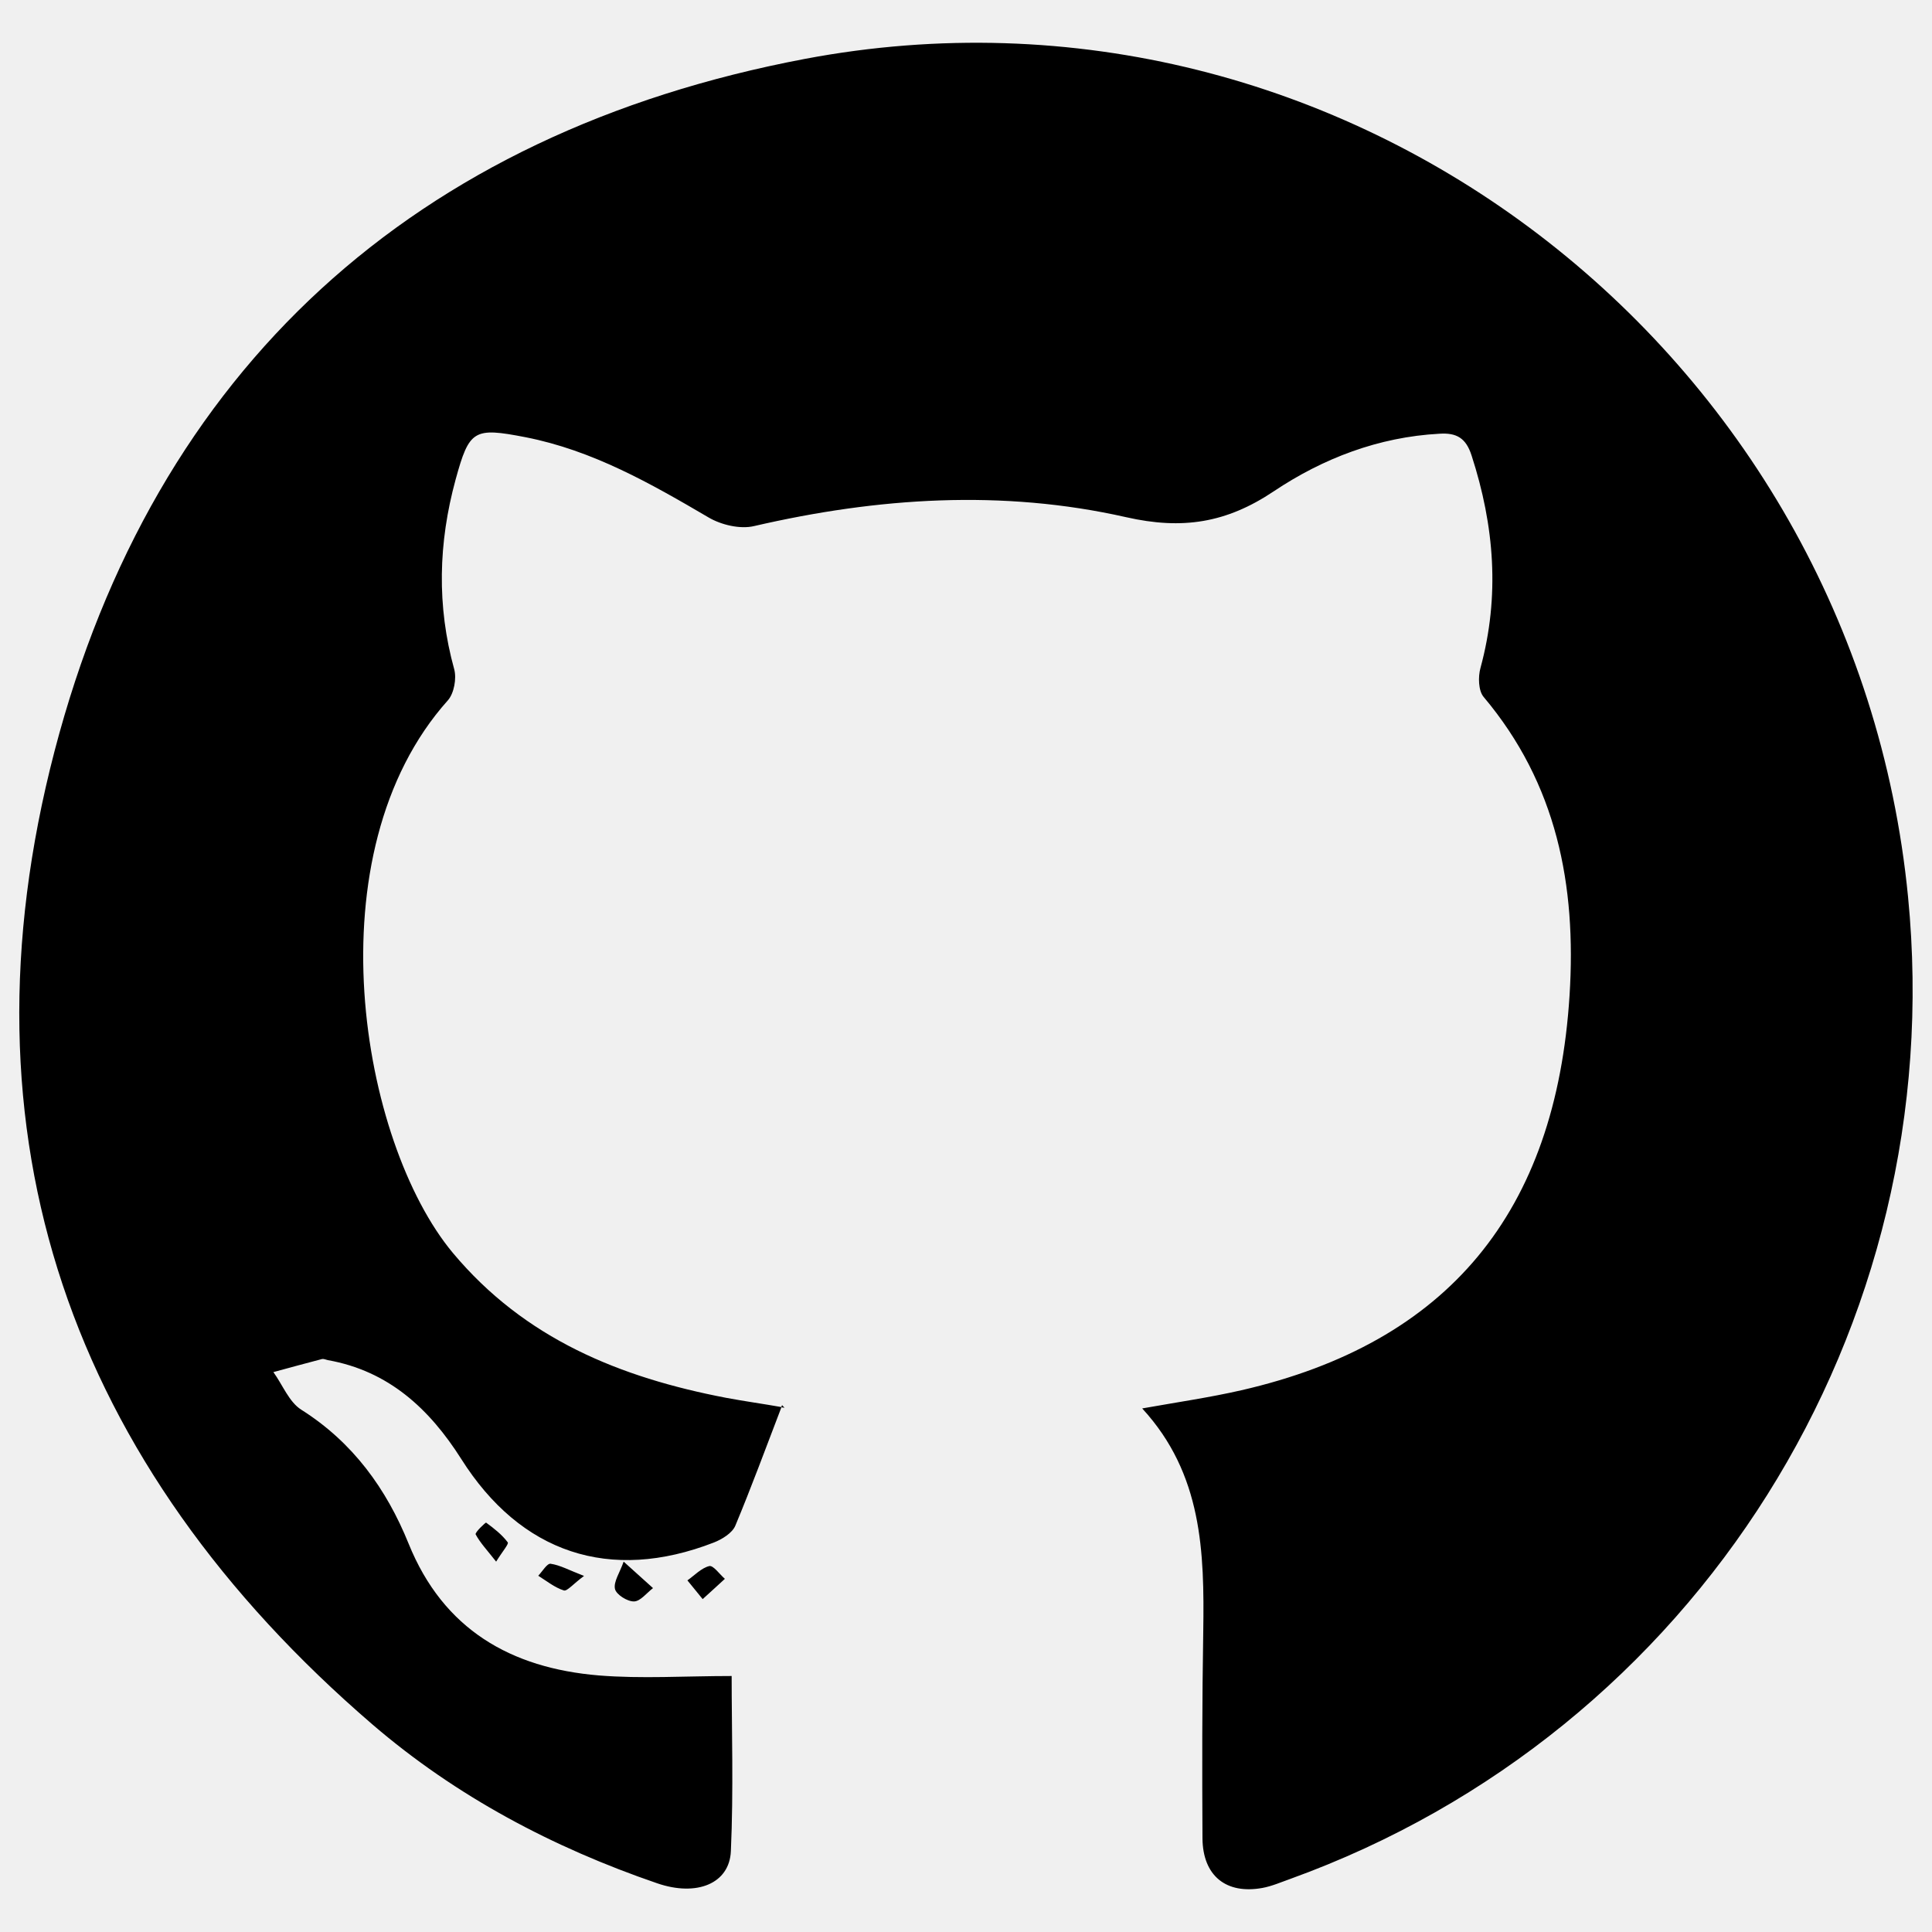
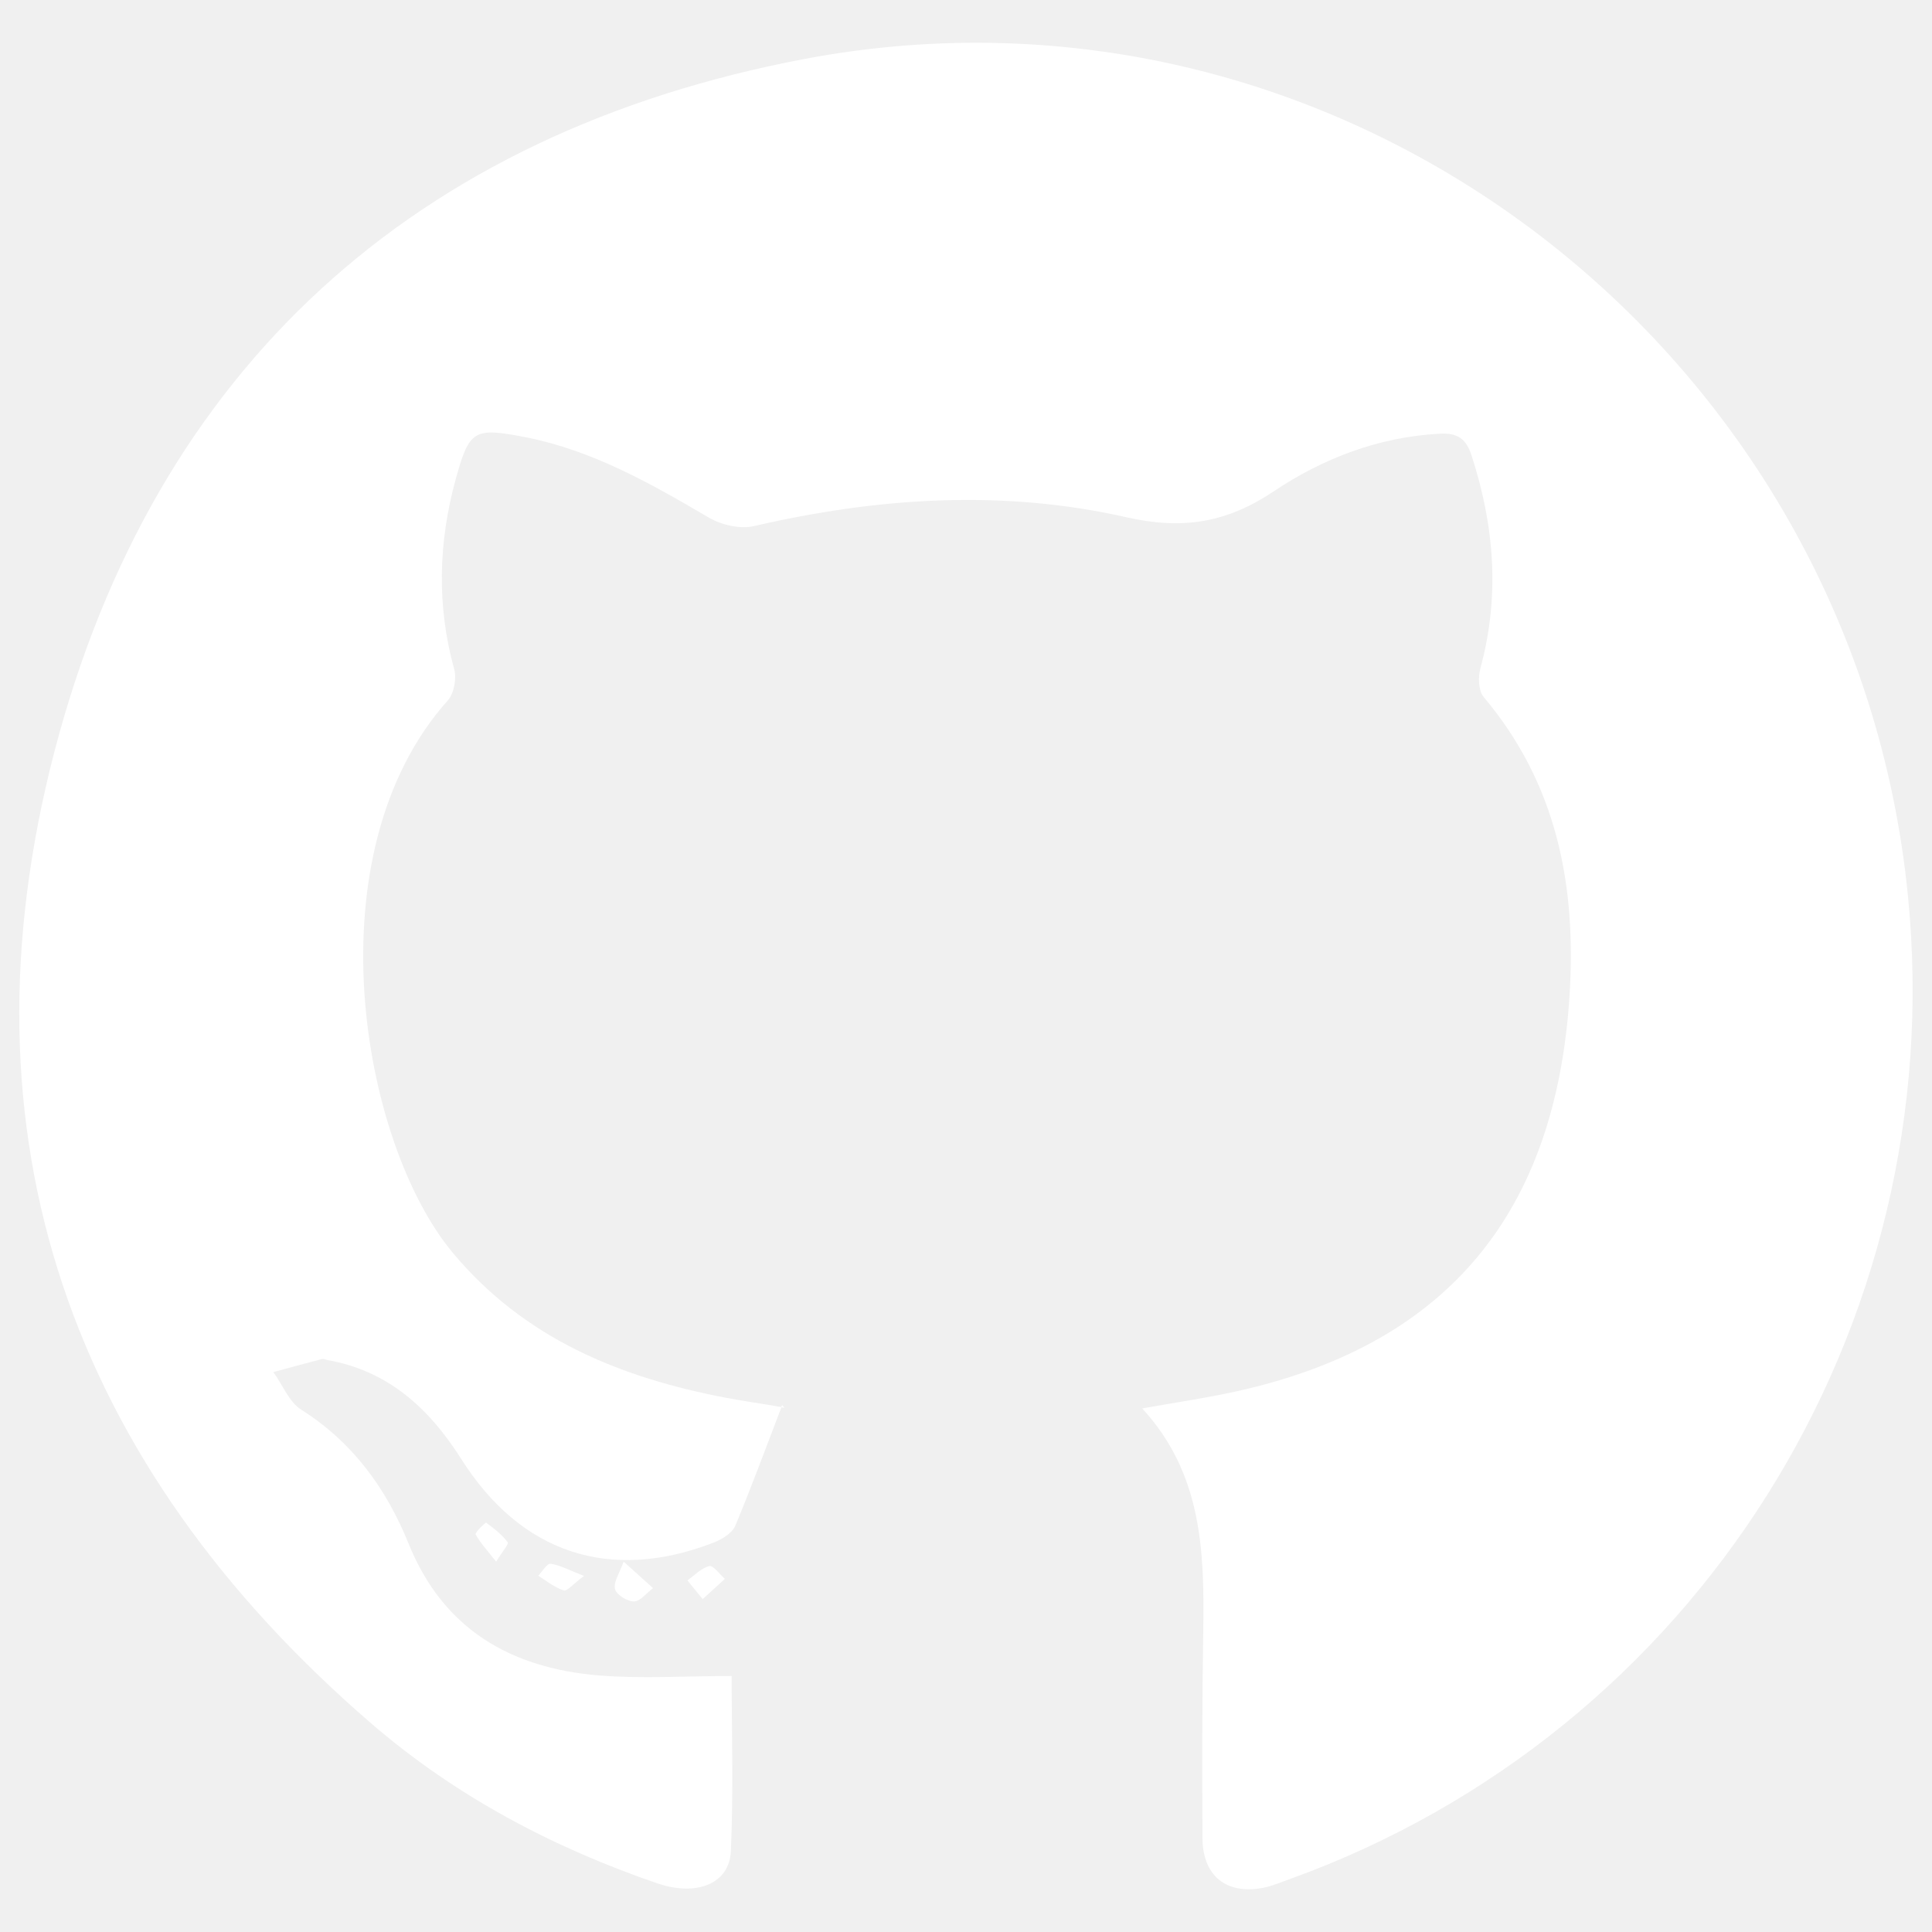
- <svg xmlns="http://www.w3.org/2000/svg" version="1.1" x="0px" y="0px" viewBox="0 0 1000 1000" enable-background="new 0 0 1000 1000" xml:space="preserve">
-   <g>
-     <g>
-       <path d="M667.9,972.5c-4.8,1.7-9.6,3.8-14.5,4.7c-18.8,3.4-30.8-6.3-31-25.6c-0.2-35.7-0.2-71.4,0.4-107.1c0.6-41.1-0.4-81.6-31.6-115.5c18.6-3.3,35.1-5.7,51.3-9.4c107.2-24.6,162.8-92.2,169.9-204.4c3.6-57.1-6.6-109.5-44.5-154.5c-2.7-3.2-2.9-10.4-1.6-15c10.1-37.2,7.2-73.5-4.6-109.9c-2.9-9.1-7.8-11.9-16.7-11.3c-31.5,1.7-60.3,12.8-85.7,29.8c-24.5,16.4-47.3,20-76.4,13.4c-64.1-14.5-128.6-10.2-192.6,4.6c-7.2,1.7-17-0.6-23.6-4.5c-30-17.6-60-34.7-94.7-41.5c-26.8-5.2-29.1-3.9-36.2,22c-8.9,32.6-9.8,65.3-0.7,98.1c1.3,4.8-0.1,12.4-3.2,16c-71,79.2-45.3,228.8,2.5,286.1c37.2,44.5,86.6,64.5,141.4,75c9.6,1.8,19.1,3.1,28.7,4.8c-8.2,21.4-15.6,41.5-23.9,61.4c-1.6,3.8-6.8,7-11.1,8.7c-53.8,20.9-100,5.5-130.8-43.3c-16.5-26-37.6-45.5-69-51.1c-1-0.2-2-0.7-2.9-0.6c-8.5,2.2-16.8,4.5-25.3,6.8c4.8,6.6,8.1,15.5,14.5,19.5c26.7,16.9,44,40.9,55.5,69.3c18,44.5,53,64.4,98.4,68.2c22.2,1.8,44.6,0.3,68.8,0.3c0,27.6,1,59.2-0.4,90.6c-0.7,16.9-17.7,23.7-38.1,16.7c-54-18.5-104.1-45-147.4-82.2C36.5,758.1-23.7,588,28.2,388.9C80,190.4,214.9,68.7,416.5,30.5C695.6-22.3,959.9,181,987.6,464.2C1009.5,687.6,878.1,896.5,667.9,972.5z M404.8,727.3c-0.2,0.4-0.3,0.7-0.4,1.1c0.5,0.1,1,0.2,1.5,0.2C406.3,728.6,406.6,729.3,404.8,727.3z M278.6,815.6c4.3,2.7,8.5,6.1,13.2,7.6c1.7,0.6,4.9-3.4,10.5-7.5c-7.8-3-12.4-5.6-17.3-6.3C283.2,809.1,280.7,813.4,278.6,815.6z M318.3,822.4c0.6,2.9,6.4,6.6,9.9,6.5c3.3-0.1,6.5-4.4,9.8-6.9c-3-2.7-6-5.4-15.2-13.7C320.8,814,317.5,818.7,318.3,822.4z M367.1,810.6c-4.1,1-7.6,4.8-11.3,7.4c2.2,2.8,4.4,5.3,7.9,9.7c4.9-4.4,8.2-7.5,11.5-10.5C372.4,814.8,369.2,810.1,367.1,810.6z M246.2,794.2c2.3,4.3,5.8,8,10.6,14.1c3.2-5.2,6.7-9.2,6-10c-3-4-7.1-7.2-11.2-10.2C251.4,787.9,245.7,793.2,246.2,794.2z" />
+ <svg xmlns="http://www.w3.org/2000/svg" version="1.1" x="0px" y="0px" viewBox="0 0 1000 1000" enable-background="new 0 0 1000 1000" xml:space="preserve" id="svg40">
+   <defs id="defs44" />
+   <g id="g38" style="fill:#ffffff">
+     <g id="g6" style="fill:#ffffff">
+       <path d="M667.9,972.5c-4.8,1.7-9.6,3.8-14.5,4.7c-18.8,3.4-30.8-6.3-31-25.6c-0.2-35.7-0.2-71.4,0.4-107.1c0.6-41.1-0.4-81.6-31.6-115.5c18.6-3.3,35.1-5.7,51.3-9.4c107.2-24.6,162.8-92.2,169.9-204.4c3.6-57.1-6.6-109.5-44.5-154.5c-2.7-3.2-2.9-10.4-1.6-15c10.1-37.2,7.2-73.5-4.6-109.9c-2.9-9.1-7.8-11.9-16.7-11.3c-31.5,1.7-60.3,12.8-85.7,29.8c-24.5,16.4-47.3,20-76.4,13.4c-64.1-14.5-128.6-10.2-192.6,4.6c-7.2,1.7-17-0.6-23.6-4.5c-30-17.6-60-34.7-94.7-41.5c-26.8-5.2-29.1-3.9-36.2,22c-8.9,32.6-9.8,65.3-0.7,98.1c1.3,4.8-0.1,12.4-3.2,16c-71,79.2-45.3,228.8,2.5,286.1c37.2,44.5,86.6,64.5,141.4,75c9.6,1.8,19.1,3.1,28.7,4.8c-8.2,21.4-15.6,41.5-23.9,61.4c-1.6,3.8-6.8,7-11.1,8.7c-53.8,20.9-100,5.5-130.8-43.3c-16.5-26-37.6-45.5-69-51.1c-1-0.2-2-0.7-2.9-0.6c-8.5,2.2-16.8,4.5-25.3,6.8c4.8,6.6,8.1,15.5,14.5,19.5c26.7,16.9,44,40.9,55.5,69.3c18,44.5,53,64.4,98.4,68.2c22.2,1.8,44.6,0.3,68.8,0.3c0,27.6,1,59.2-0.4,90.6c-0.7,16.9-17.7,23.7-38.1,16.7c-54-18.5-104.1-45-147.4-82.2C36.5,758.1-23.7,588,28.2,388.9C80,190.4,214.9,68.7,416.5,30.5C695.6-22.3,959.9,181,987.6,464.2C1009.5,687.6,878.1,896.5,667.9,972.5z M404.8,727.3c-0.2,0.4-0.3,0.7-0.4,1.1c0.5,0.1,1,0.2,1.5,0.2C406.3,728.6,406.6,729.3,404.8,727.3z M278.6,815.6c4.3,2.7,8.5,6.1,13.2,7.6c1.7,0.6,4.9-3.4,10.5-7.5c-7.8-3-12.4-5.6-17.3-6.3C283.2,809.1,280.7,813.4,278.6,815.6z M318.3,822.4c0.6,2.9,6.4,6.6,9.9,6.5c3.3-0.1,6.5-4.4,9.8-6.9c-3-2.7-6-5.4-15.2-13.7C320.8,814,317.5,818.7,318.3,822.4z M367.1,810.6c-4.1,1-7.6,4.8-11.3,7.4c2.2,2.8,4.4,5.3,7.9,9.7c4.9-4.4,8.2-7.5,11.5-10.5C372.4,814.8,369.2,810.1,367.1,810.6z M246.2,794.2c2.3,4.3,5.8,8,10.6,14.1c3.2-5.2,6.7-9.2,6-10c-3-4-7.1-7.2-11.2-10.2C251.4,787.9,245.7,793.2,246.2,794.2z" id="path4" style="fill:#ffffff" />
    </g>
-     <g />
-     <g />
-     <g />
-     <g />
-     <g />
-     <g />
-     <g />
-     <g />
-     <g />
-     <g />
-     <g />
-     <g />
-     <g />
-     <g />
-     <g />
+     <g id="g8" style="fill:#ffffff" />
+     <g id="g10" style="fill:#ffffff" />
+     <g id="g12" style="fill:#ffffff" />
+     <g id="g14" style="fill:#ffffff" />
+     <g id="g16" style="fill:#ffffff" />
+     <g id="g18" style="fill:#ffffff" />
+     <g id="g20" style="fill:#ffffff" />
+     <g id="g22" style="fill:#ffffff" />
+     <g id="g24" style="fill:#ffffff" />
+     <g id="g26" style="fill:#ffffff" />
+     <g id="g28" style="fill:#ffffff" />
+     <g id="g30" style="fill:#ffffff" />
+     <g id="g32" style="fill:#ffffff" />
+     <g id="g34" style="fill:#ffffff" />
+     <g id="g36" style="fill:#ffffff" />
  </g>
</svg>
